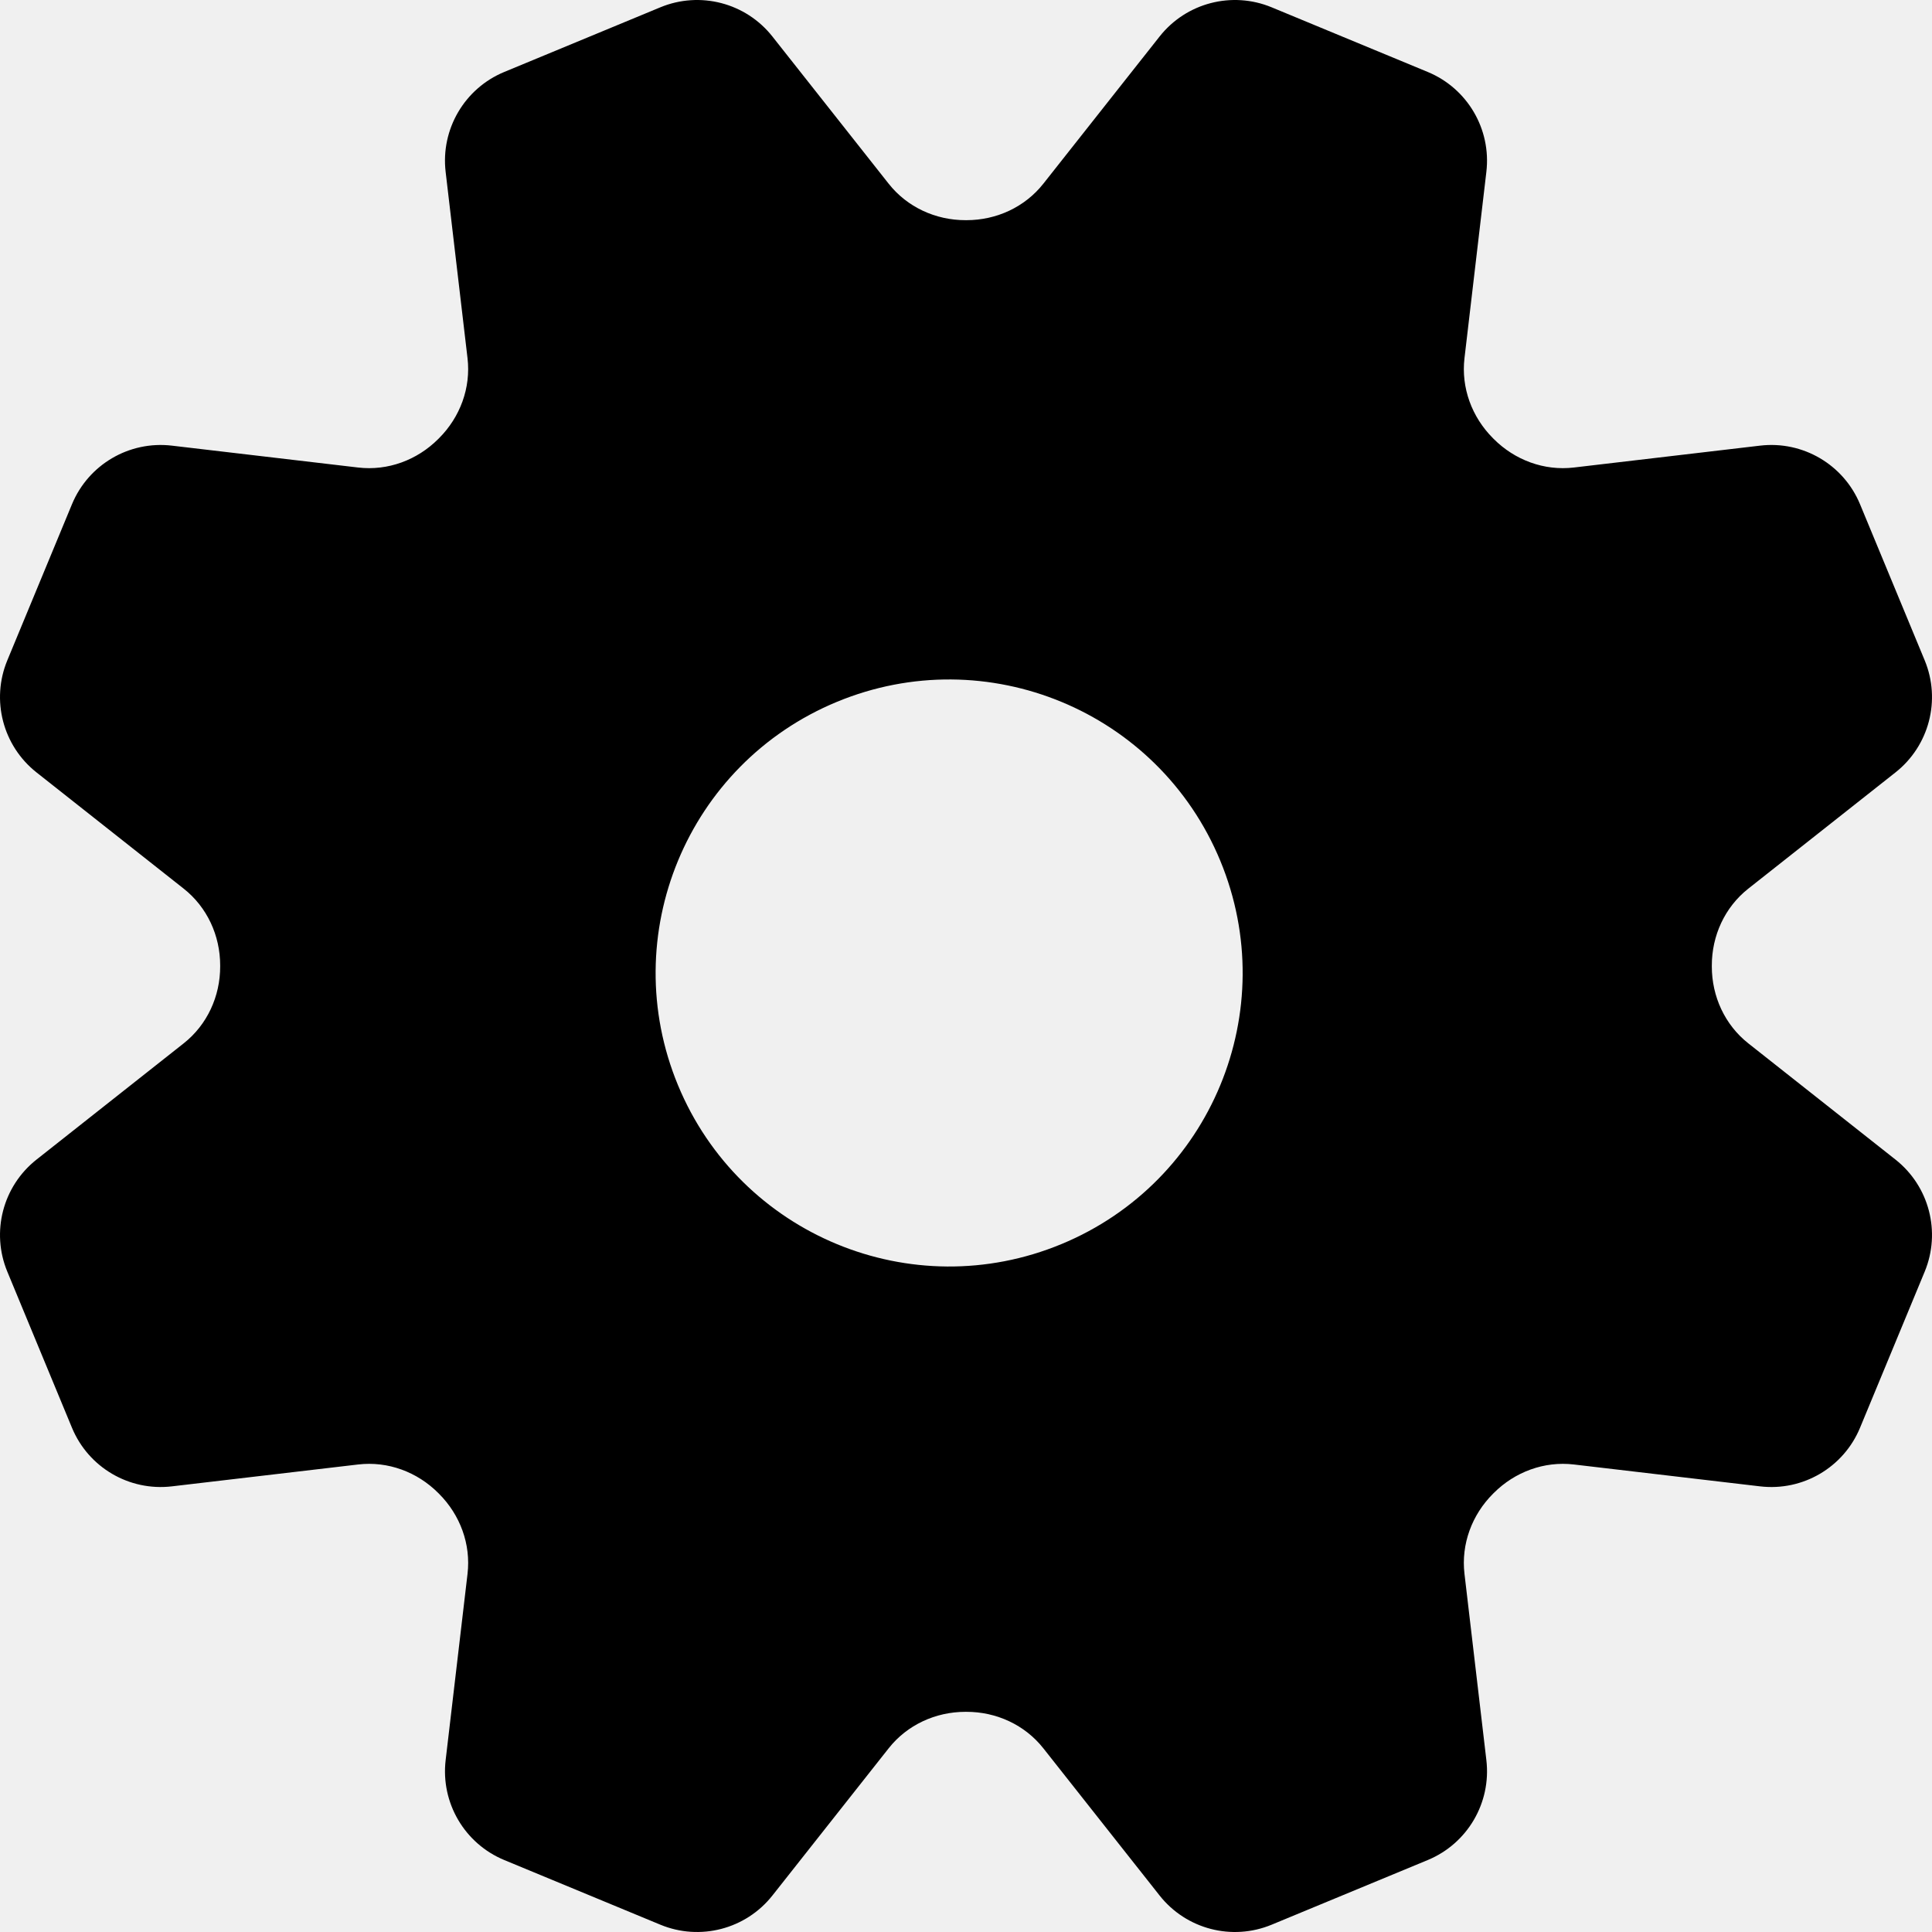
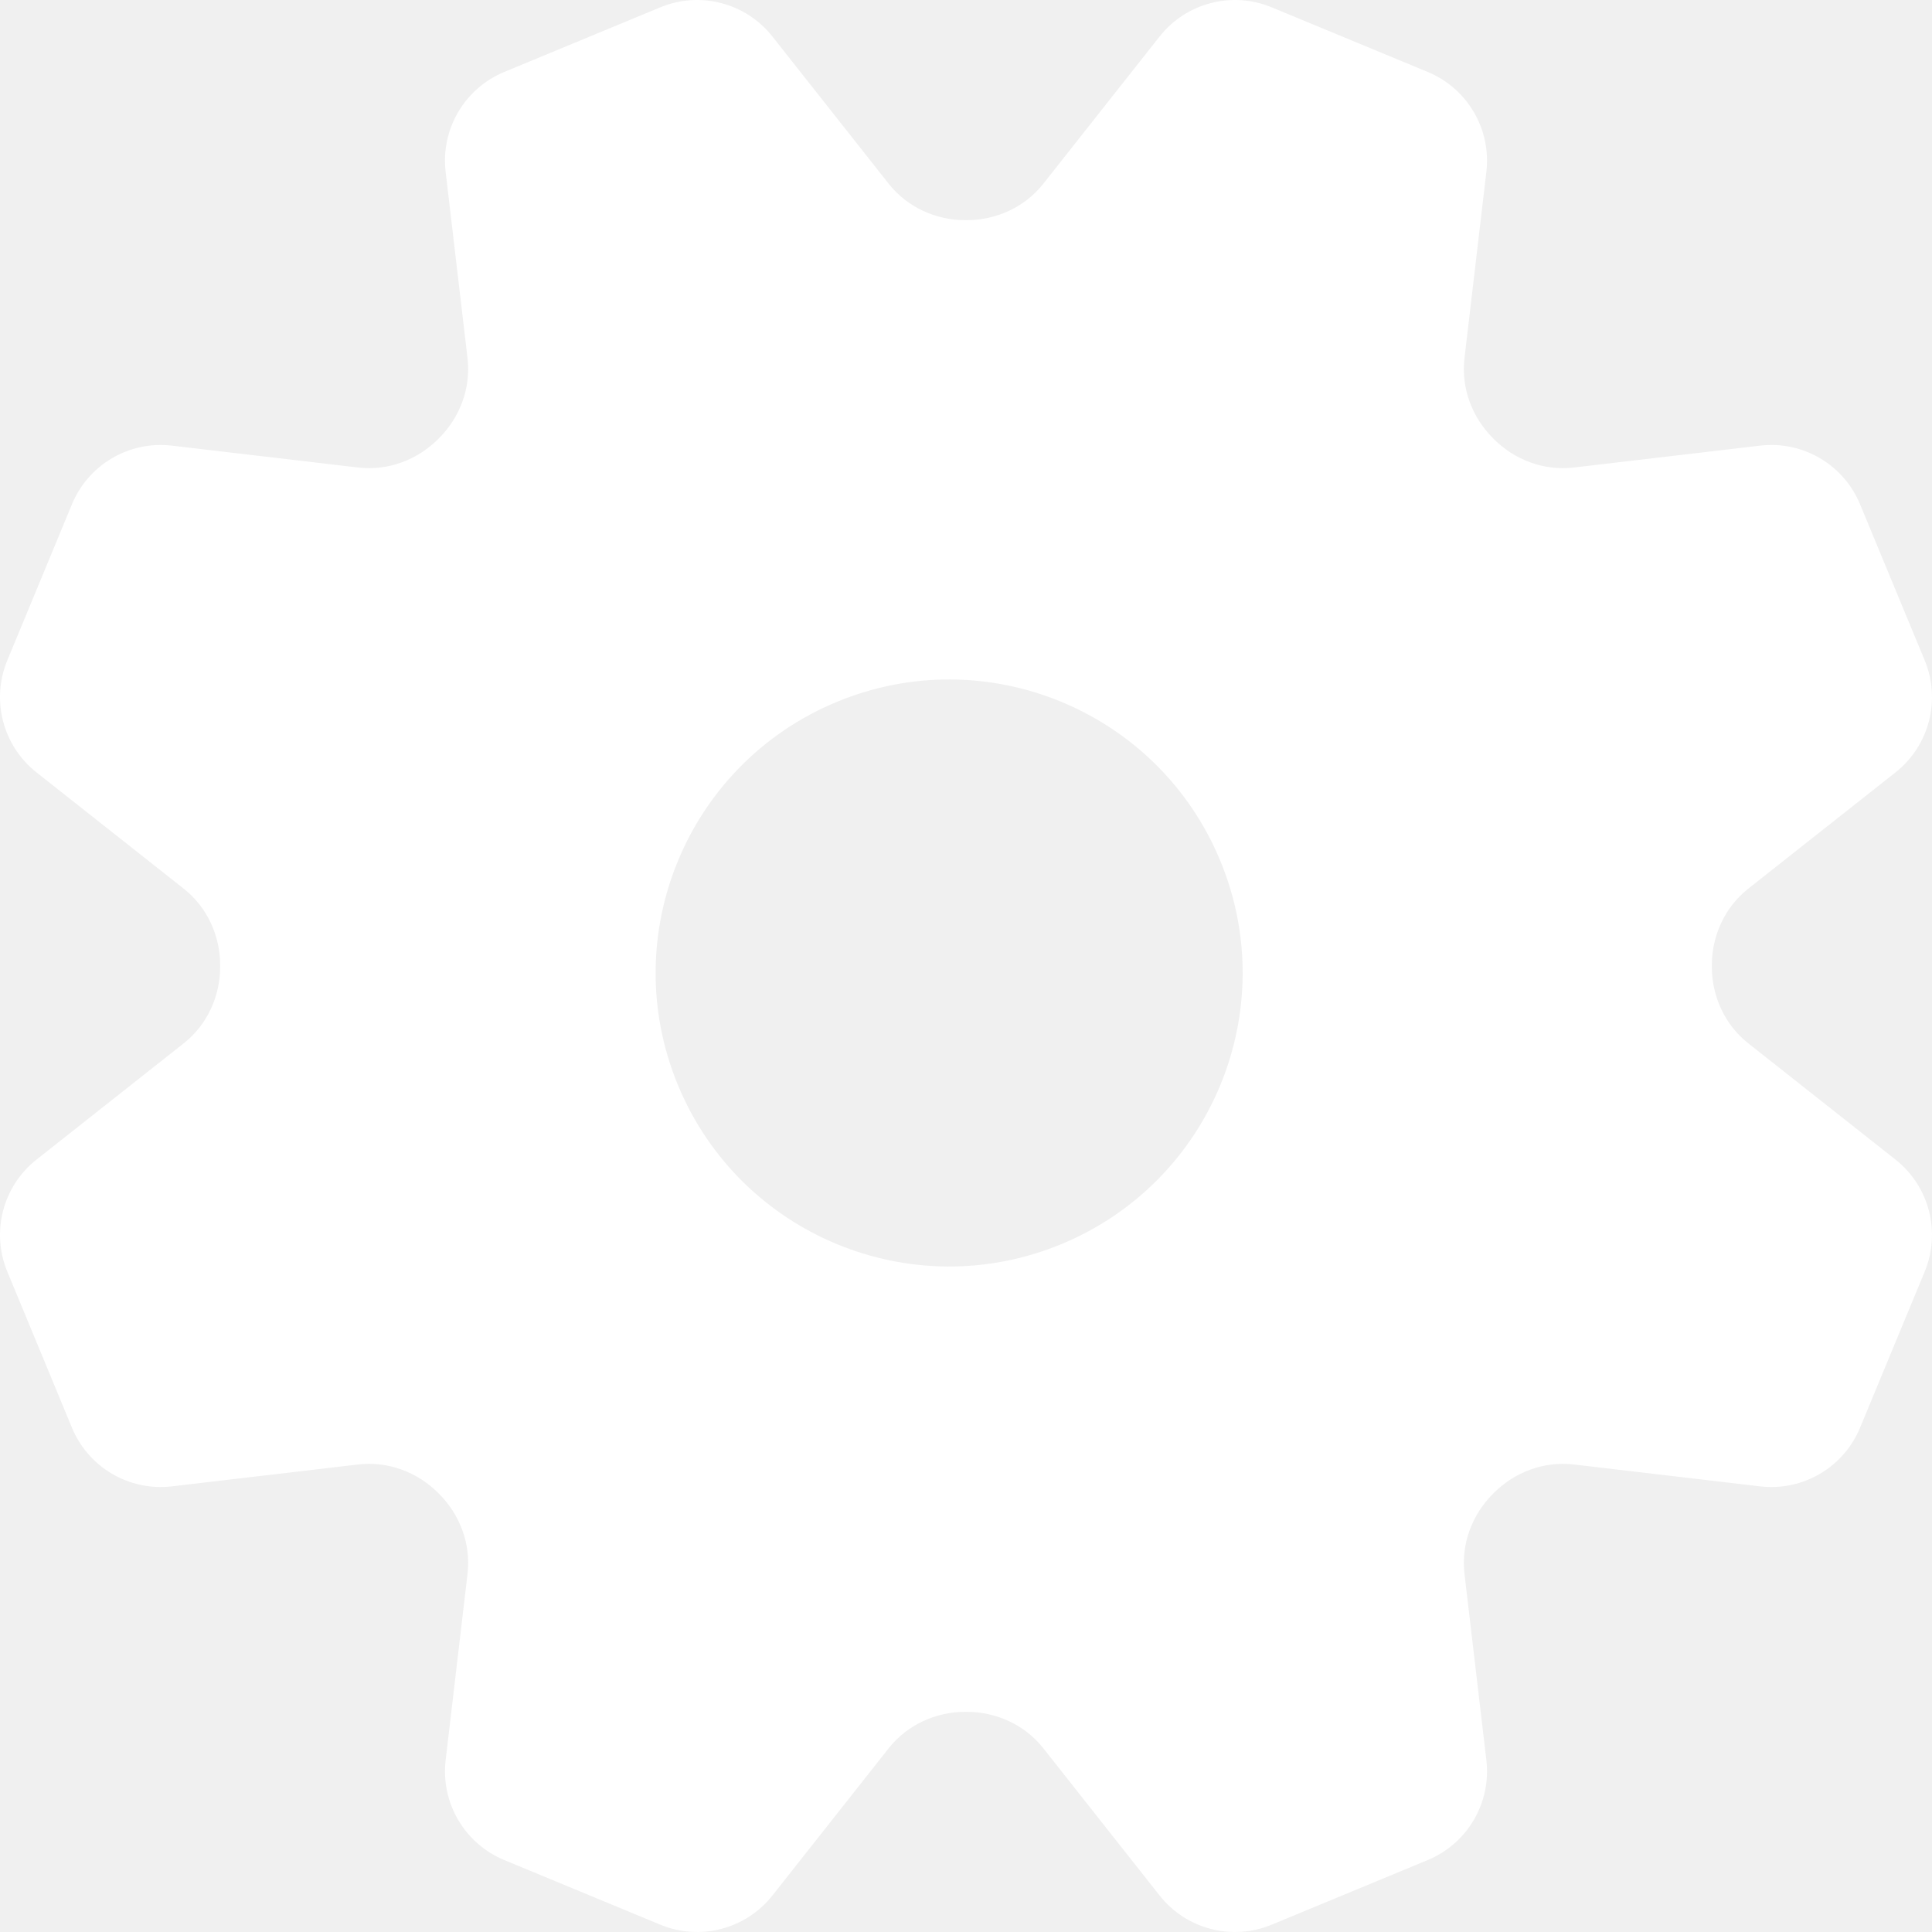
<svg xmlns="http://www.w3.org/2000/svg" height="800px" width="800px" version="1.1" id="_x32_" viewBox="0 0 512 512" xml:space="preserve">
  <style type="text/css">
- 	.st0{fill:#000000;}
+ 	.st0{fill:#ffffff;}
</style>
  <g>
    <path class="st0" d="M502.325,307.303l-39.006-30.805c-6.215-4.908-9.665-12.429-9.668-20.348c0-0.084,0-0.168,0-0.252   c-0.014-7.936,3.44-15.478,9.667-20.396l39.007-30.806c8.933-7.055,12.093-19.185,7.737-29.701l-17.134-41.366   c-4.356-10.516-15.167-16.86-26.472-15.532l-49.366,5.8c-7.881,0.926-15.656-1.966-21.258-7.586   c-0.059-0.06-0.118-0.119-0.177-0.178c-5.597-5.602-8.476-13.36-7.552-21.225l5.799-49.363   c1.328-11.305-5.015-22.116-15.531-26.472L337.004,1.939c-10.516-4.356-22.646-1.196-29.701,7.736l-30.805,39.005   c-4.908,6.215-12.43,9.665-20.349,9.668c-0.084,0-0.168,0-0.252,0c-7.935,0.014-15.477-3.44-20.395-9.667L204.697,9.675   c-7.055-8.933-19.185-12.092-29.702-7.736L133.63,19.072c-10.516,4.356-16.86,15.167-15.532,26.473l5.799,49.366   c0.926,7.881-1.964,15.656-7.585,21.257c-0.059,0.059-0.118,0.118-0.178,0.178c-5.602,5.598-13.36,8.477-21.226,7.552   l-49.363-5.799c-11.305-1.328-22.116,5.015-26.472,15.531L1.939,174.996c-4.356,10.516-1.196,22.646,7.736,29.701l39.006,30.805   c6.215,4.908,9.665,12.429,9.668,20.348c0,0.084,0,0.167,0,0.251c0.014,7.935-3.44,15.477-9.667,20.395L9.675,307.303   c-8.933,7.055-12.092,19.185-7.736,29.701l17.134,41.365c4.356,10.516,15.168,16.86,26.472,15.532l49.366-5.799   c7.882-0.926,15.656,1.965,21.258,7.586c0.059,0.059,0.118,0.119,0.178,0.178c5.597,5.603,8.476,13.36,7.552,21.226l-5.799,49.364   c-1.328,11.305,5.015,22.116,15.532,26.472l41.366,17.134c10.516,4.356,22.646,1.196,29.701-7.736l30.804-39.005   c4.908-6.215,12.43-9.665,20.348-9.669c0.084,0,0.168,0,0.251,0c7.936-0.014,15.478,3.44,20.396,9.667l30.806,39.007   c7.055,8.933,19.185,12.093,29.701,7.736l41.366-17.134c10.516-4.356,16.86-15.168,15.532-26.472l-5.8-49.366   c-0.926-7.881,1.965-15.656,7.586-21.257c0.059-0.059,0.119-0.119,0.178-0.178c5.602-5.597,13.36-8.476,21.225-7.552l49.364,5.799   c11.305,1.328,22.117-5.015,26.472-15.531l17.134-41.365C514.418,326.488,511.258,314.358,502.325,307.303z M281.292,329.698   c-39.68,16.436-85.172-2.407-101.607-42.087c-16.436-39.68,2.407-85.171,42.087-101.608c39.68-16.436,85.172,2.407,101.608,42.088   C339.815,267.771,320.972,313.262,281.292,329.698z" />
  </g>
</svg>
